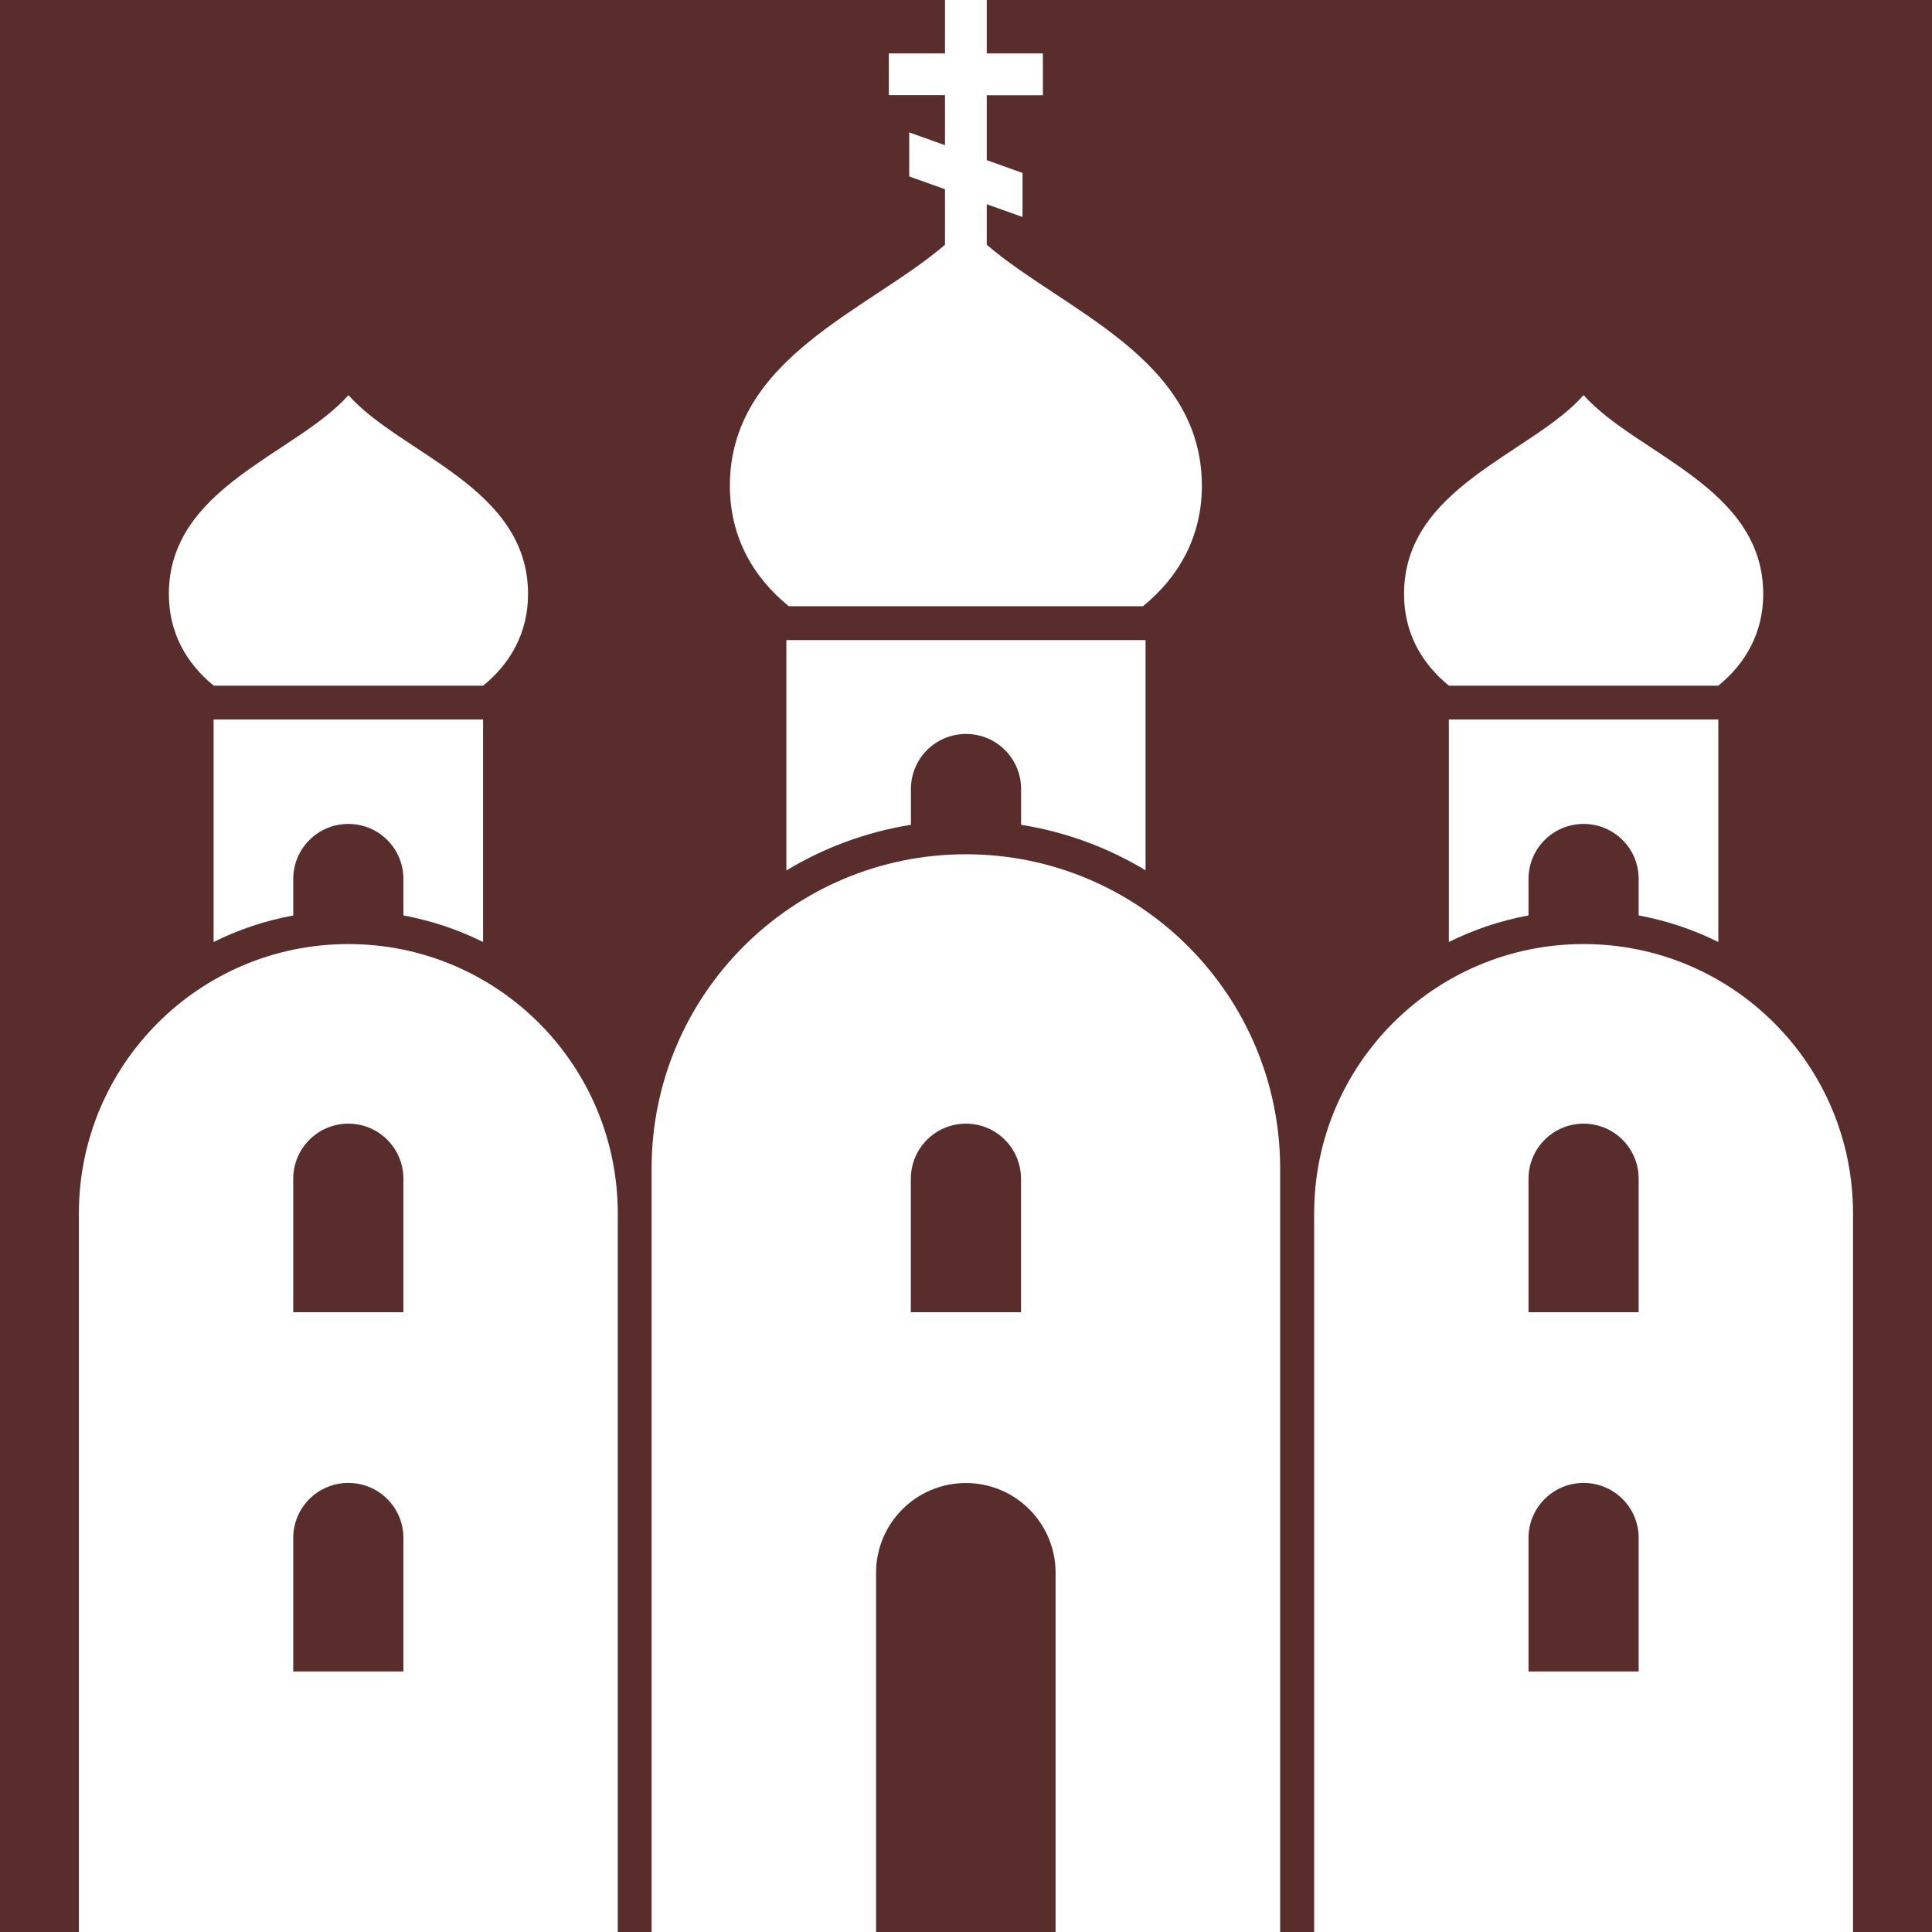
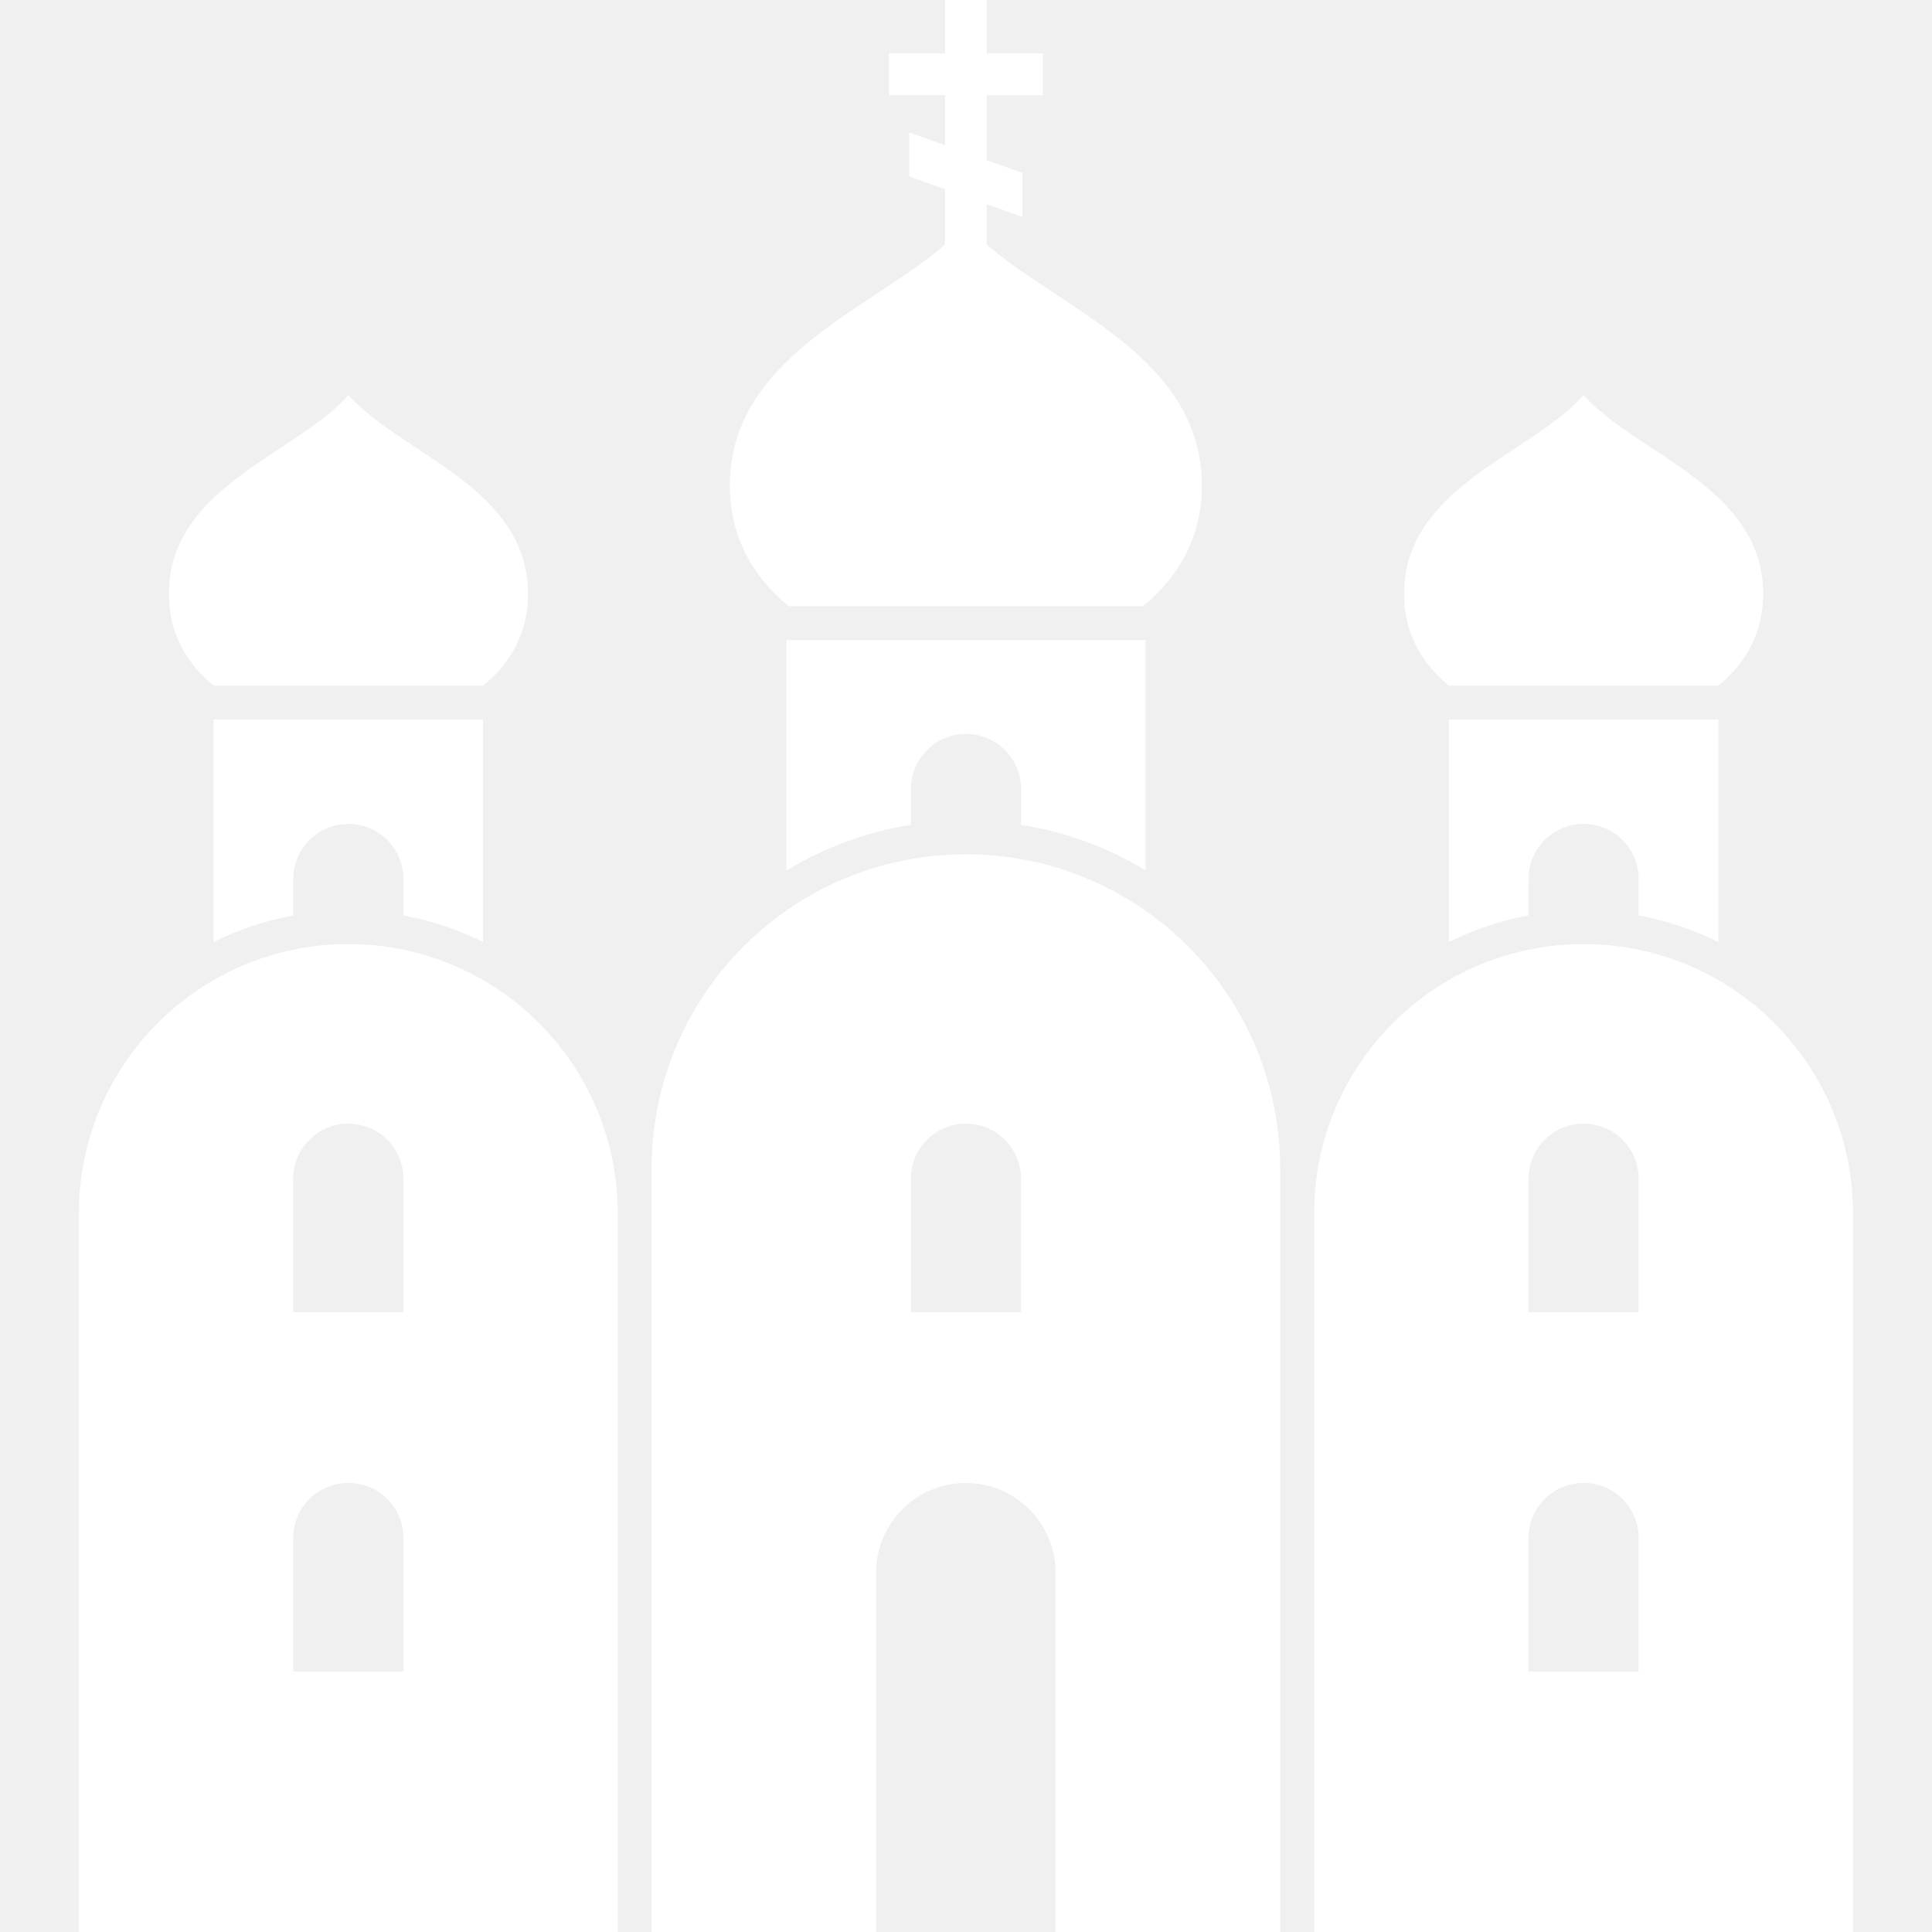
<svg xmlns="http://www.w3.org/2000/svg" viewBox="0 0 226.77 226.77">
  <defs>
-     <style>.cls-1{fill:#fff;}.cls-2{fill:#592d2c;}</style>
+     <style>.cls-1{fill:#fff;}</style>
  </defs>
-   <g id="bg">
-     <rect class="cls-2" x="-28.35" y="-28.35" width="283.46" height="283.46" />
-   </g>
  <g id="icons">
    <g id="icons-2">
      <g>
        <path class="cls-1" d="M170.06,80.48h31.63c3.21-2.61,5.27-6.22,5.27-10.76,0-12.56-14.93-16.41-21.08-23.34-6.15,6.93-21.08,10.78-21.08,23.34,0,4.54,2.05,8.15,5.27,10.76Z" />
        <path class="cls-1" d="M201.69,110.56v-26.11h-31.63v26.12c2.91-1.45,6.05-2.51,9.35-3.12v-4.28c0-3.57,2.89-6.46,6.47-6.46s6.46,2.89,6.46,6.46v4.28c3.3,.61,6.44,1.67,9.35,3.12Z" />
        <path class="cls-1" d="M185.88,110.81c-17.48,0-31.63,14.15-31.63,31.62v84.34h63.25v-84.34c0-17.47-14.15-31.62-31.62-31.62Zm6.46,85.38h-12.93v-15.67c0-3.57,2.89-6.46,6.47-6.46s6.46,2.89,6.46,6.46v15.67Zm0-42.17h-12.93v-15.66c0-3.57,2.89-6.47,6.47-6.47s6.46,2.9,6.46,6.47v15.66Z" />
        <path class="cls-1" d="M40.89,110.81c-17.48,0-31.63,14.15-31.63,31.62v84.34h63.25v-84.34c0-17.47-14.15-31.62-31.62-31.62Zm6.46,85.38h-12.93v-15.67c0-3.57,2.89-6.46,6.47-6.46s6.46,2.89,6.46,6.46v15.67Zm0-42.17h-12.93v-15.66c0-3.57,2.89-6.47,6.47-6.47s6.46,2.9,6.46,6.47v15.66Z" />
        <path class="cls-1" d="M134.46,102.17v-27.04h-42.16v27.04c4.4-2.66,9.34-4.51,14.62-5.36v-4.2c0-3.57,2.89-6.46,6.47-6.46s6.46,2.89,6.46,6.46v4.2c5.27,.84,10.22,2.69,14.62,5.35Z" />
        <path class="cls-1" d="M92.59,71.16h41.56c4.22-3.43,6.92-8.18,6.92-14.13,0-15.02-16.24-20.57-25.25-28.3v-4.76l4.2,1.5v-5.17l-4.2-1.5v-7.62h6.59V6.27h-6.59V0h-4.9V6.27h-6.59v4.9h6.59v5.87l-4.2-1.5v5.17l4.2,1.5v6.52c-9.02,7.73-25.25,13.28-25.25,28.3,0,5.95,2.7,10.7,6.92,14.13Z" />
        <path class="cls-1" d="M25.08,80.48h31.63c3.21-2.61,5.27-6.22,5.27-10.76,0-12.56-14.93-16.41-21.08-23.34-6.15,6.93-21.08,10.78-21.08,23.34,0,4.54,2.05,8.15,5.27,10.76Z" />
        <path class="cls-1" d="M56.7,110.56v-26.11H25.07v26.12c2.91-1.45,6.05-2.51,9.35-3.12v-4.28c0-3.57,2.89-6.46,6.47-6.46s6.46,2.89,6.46,6.46v4.28c3.3,.61,6.44,1.67,9.35,3.12Z" />
        <path class="cls-1" d="M113.38,100.27c-20.38,0-36.9,16.52-36.9,36.9v89.6h26.35v-42.17c0-5.81,4.72-10.53,10.54-10.53s10.53,4.72,10.53,10.53v42.17h26.36v-89.6c0-20.38-16.52-36.9-36.9-36.9Zm6.46,53.75h-12.93v-15.66c0-3.57,2.89-6.47,6.47-6.47s6.46,2.9,6.46,6.47v15.66Z" />
      </g>
    </g>
  </g>
</svg>
